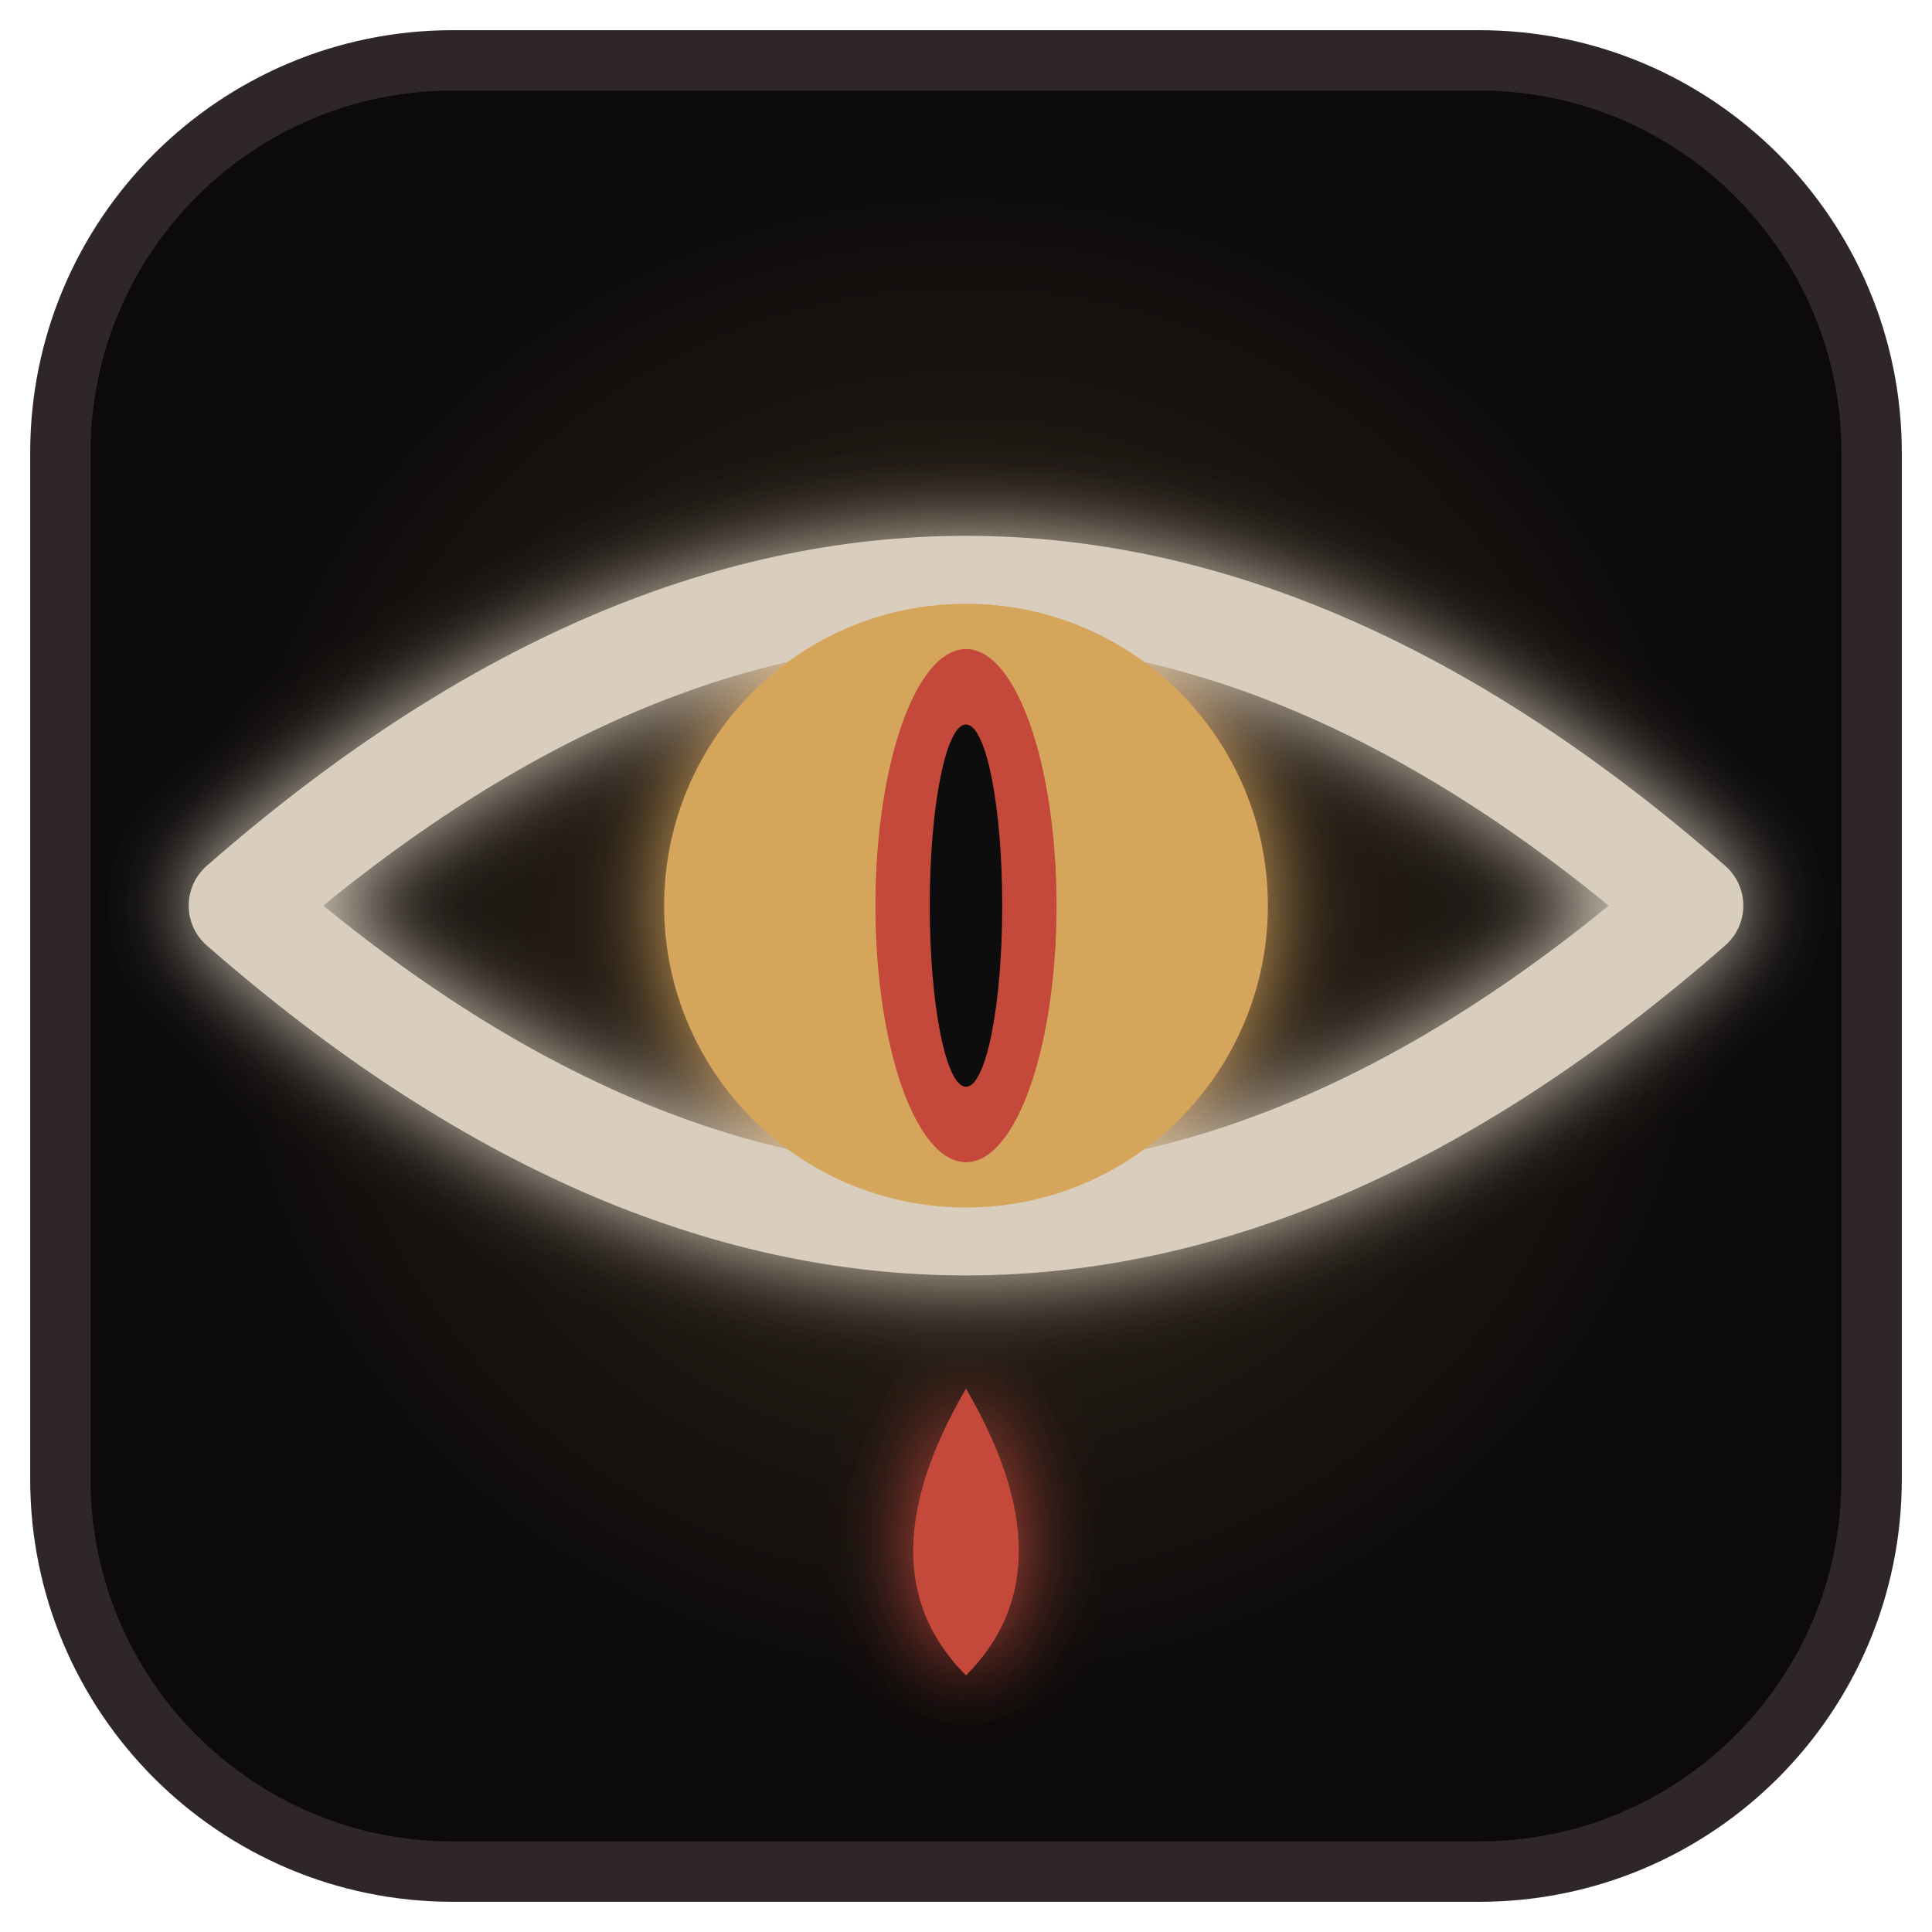
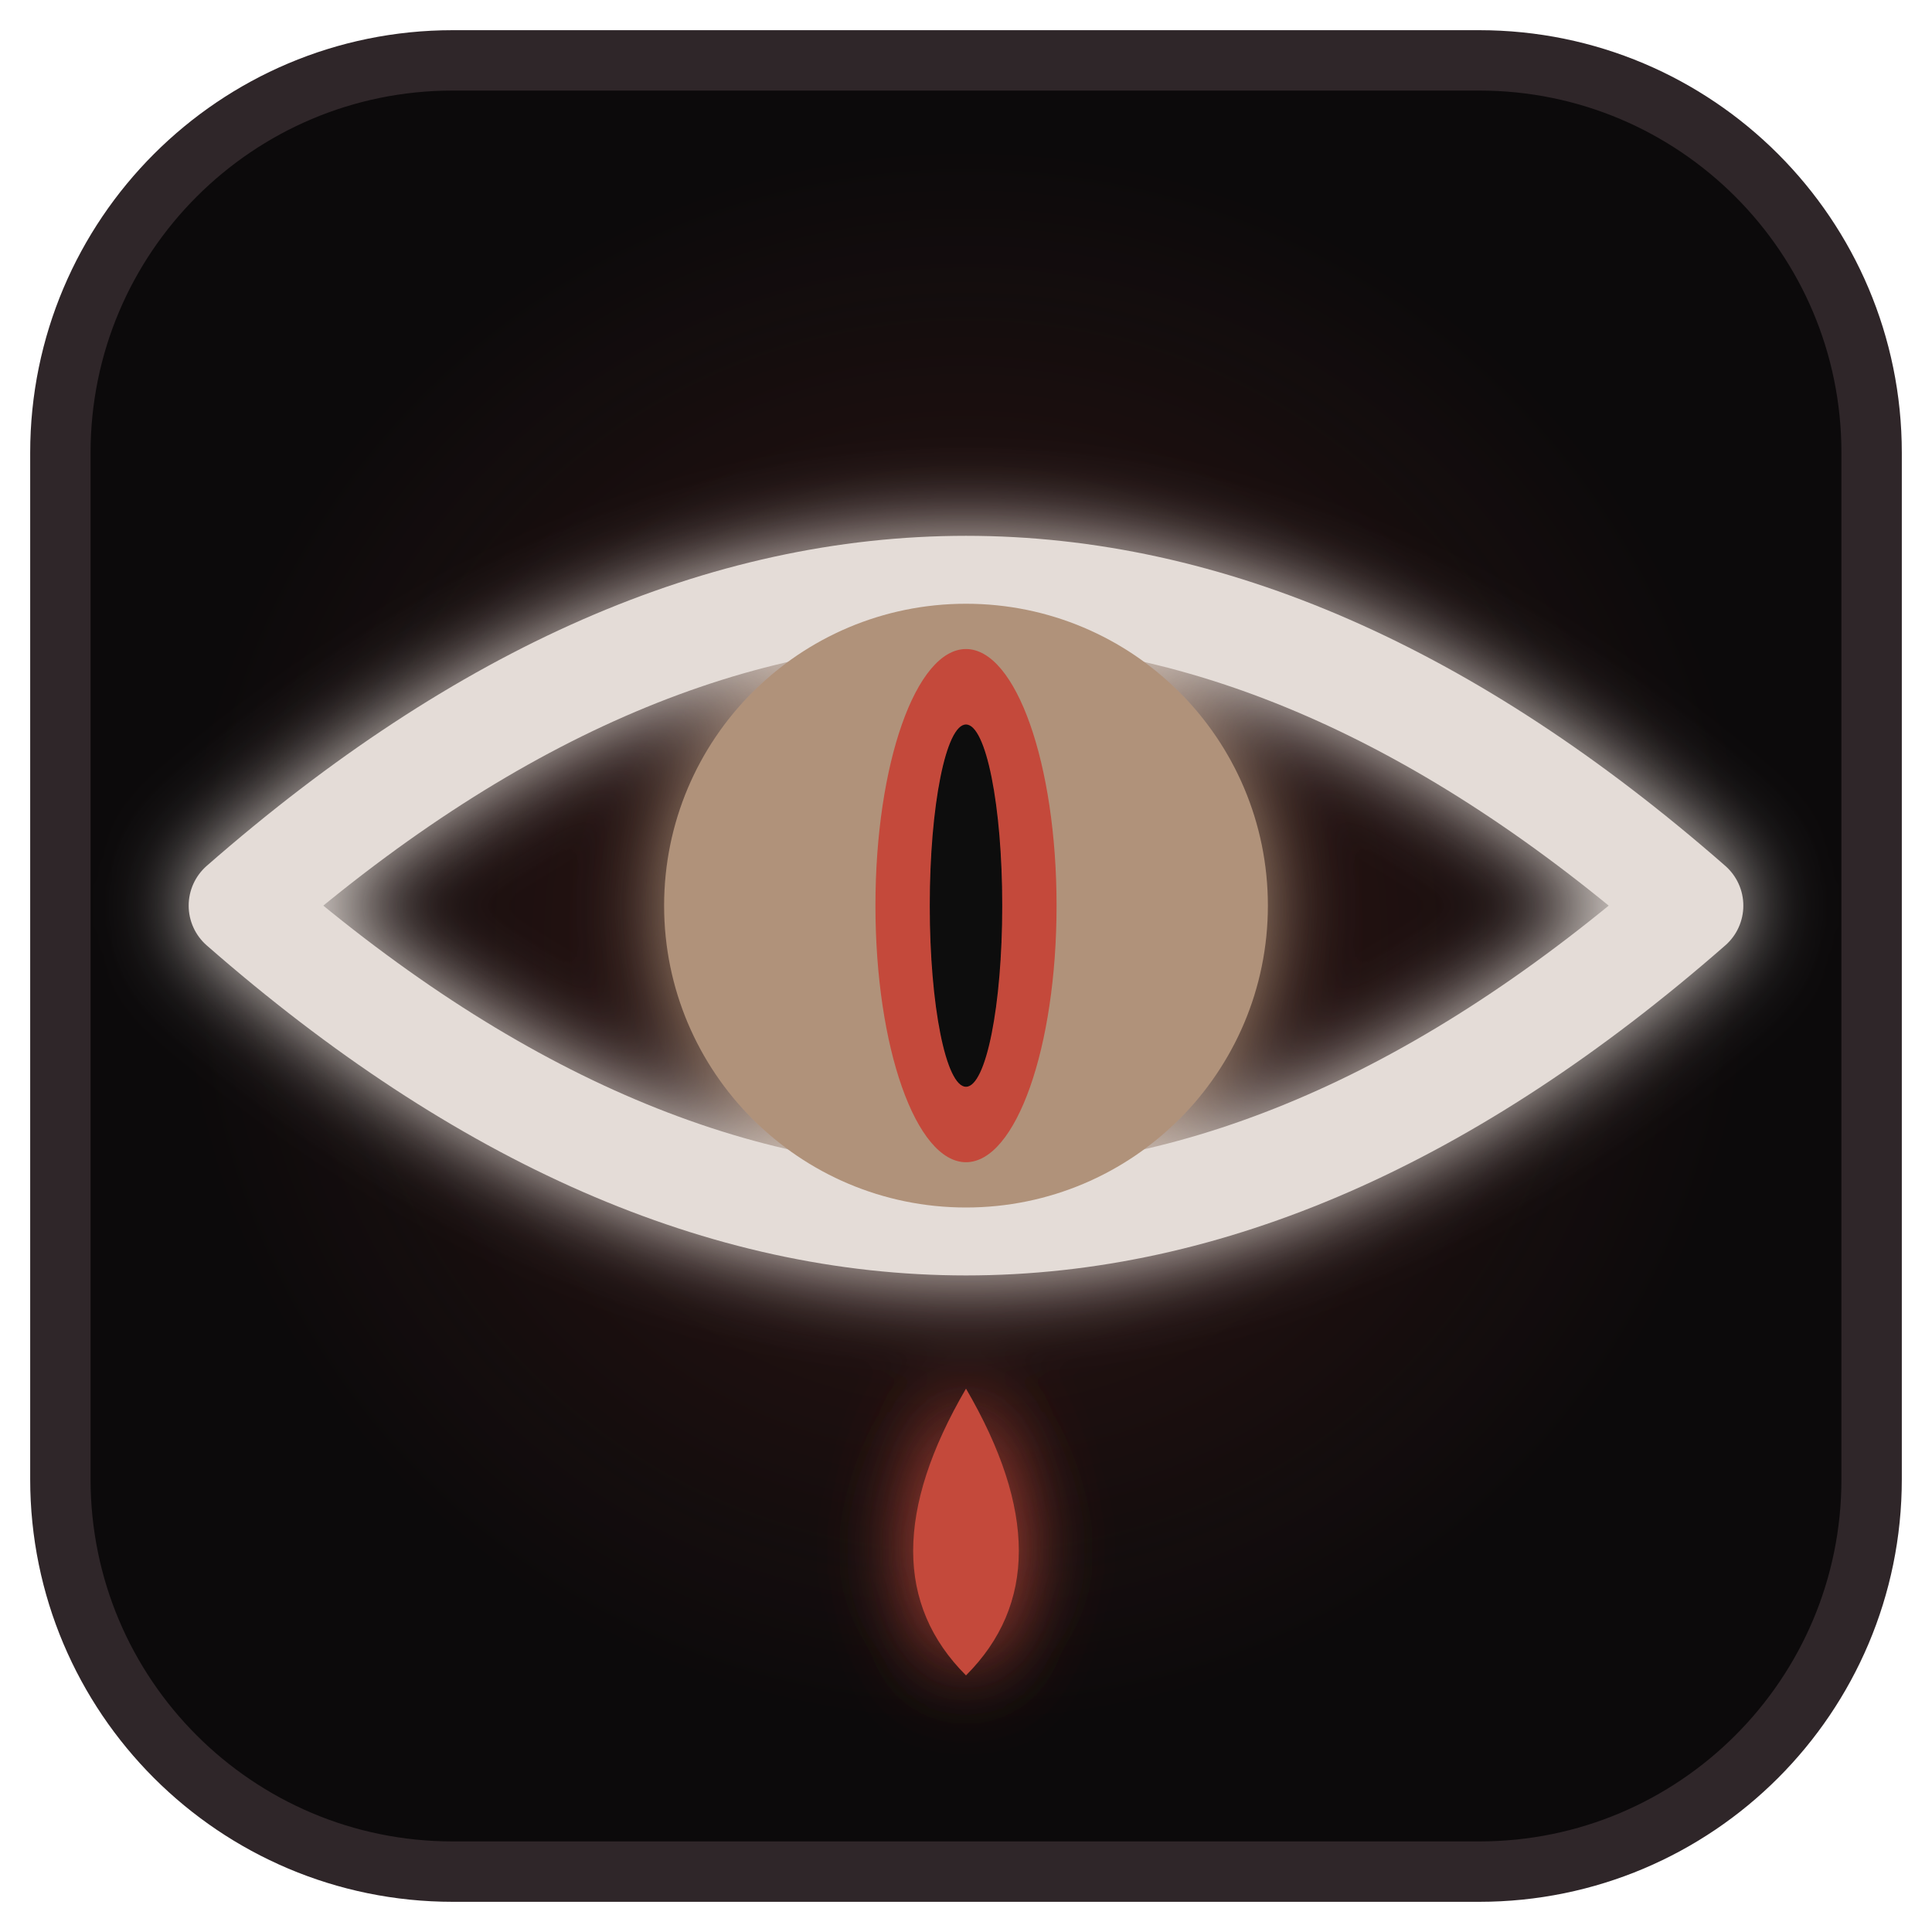
<svg xmlns="http://www.w3.org/2000/svg" viewBox="0 0 64 64">
  <defs>
    <filter id="glow" x="-30%" y="-30%" width="160%" height="160%">
      <feGaussianBlur stdDeviation="1.4" result="b" />
      <feMerge>
        <feMergeNode in="b" />
        <feMergeNode in="SourceGraphic" />
      </feMerge>
    </filter>
    <radialGradient id="candle" cx="50%" cy="50%" r="50%">
-       <stop offset="0" stop-color="#d6a55c" stop-opacity=".22" />
-       <stop offset="1" stop-color="#d6a55c" stop-opacity="0" />
+       <stop offset="0" stop-color="#c4493b" stop-opacity=".22" />
+       <stop offset="1" stop-color="#c4493b" stop-opacity="0" />
    </radialGradient>
  </defs>
  <rect x="2" y="2" width="60" height="60" rx="13" fill="#0c0a0b" stroke="#2f2629" stroke-width="2" />
  <circle cx="32" cy="31" r="26" fill="url(#candle)" />
  <g filter="url(#glow)">
-     <path d="M8 30 Q32 9 56 30 Q32 51 8 30 Z" fill="none" stroke="#d9cebd" stroke-width="3.5" stroke-linejoin="round" />
-     <circle cx="32" cy="30" r="10" fill="#d6a55c" />
+     <path d="M8 30 Q32 9 56 30 Q32 51 8 30 Z" fill="none" stroke="#e4dcd7" stroke-width="3.5" stroke-linejoin="round" />
+     <circle cx="32" cy="30" r="10" fill="#b0927a" />
    <ellipse cx="32" cy="30" rx="3" ry="8.5" fill="#c4493b" />
    <ellipse cx="32" cy="30" rx="1.2" ry="6" fill="#0c0a0b" />
    <path d="M32 46 Q35.5 52 32 55.5 Q28.5 52 32 46 Z" fill="#c4493b" />
  </g>
</svg>
